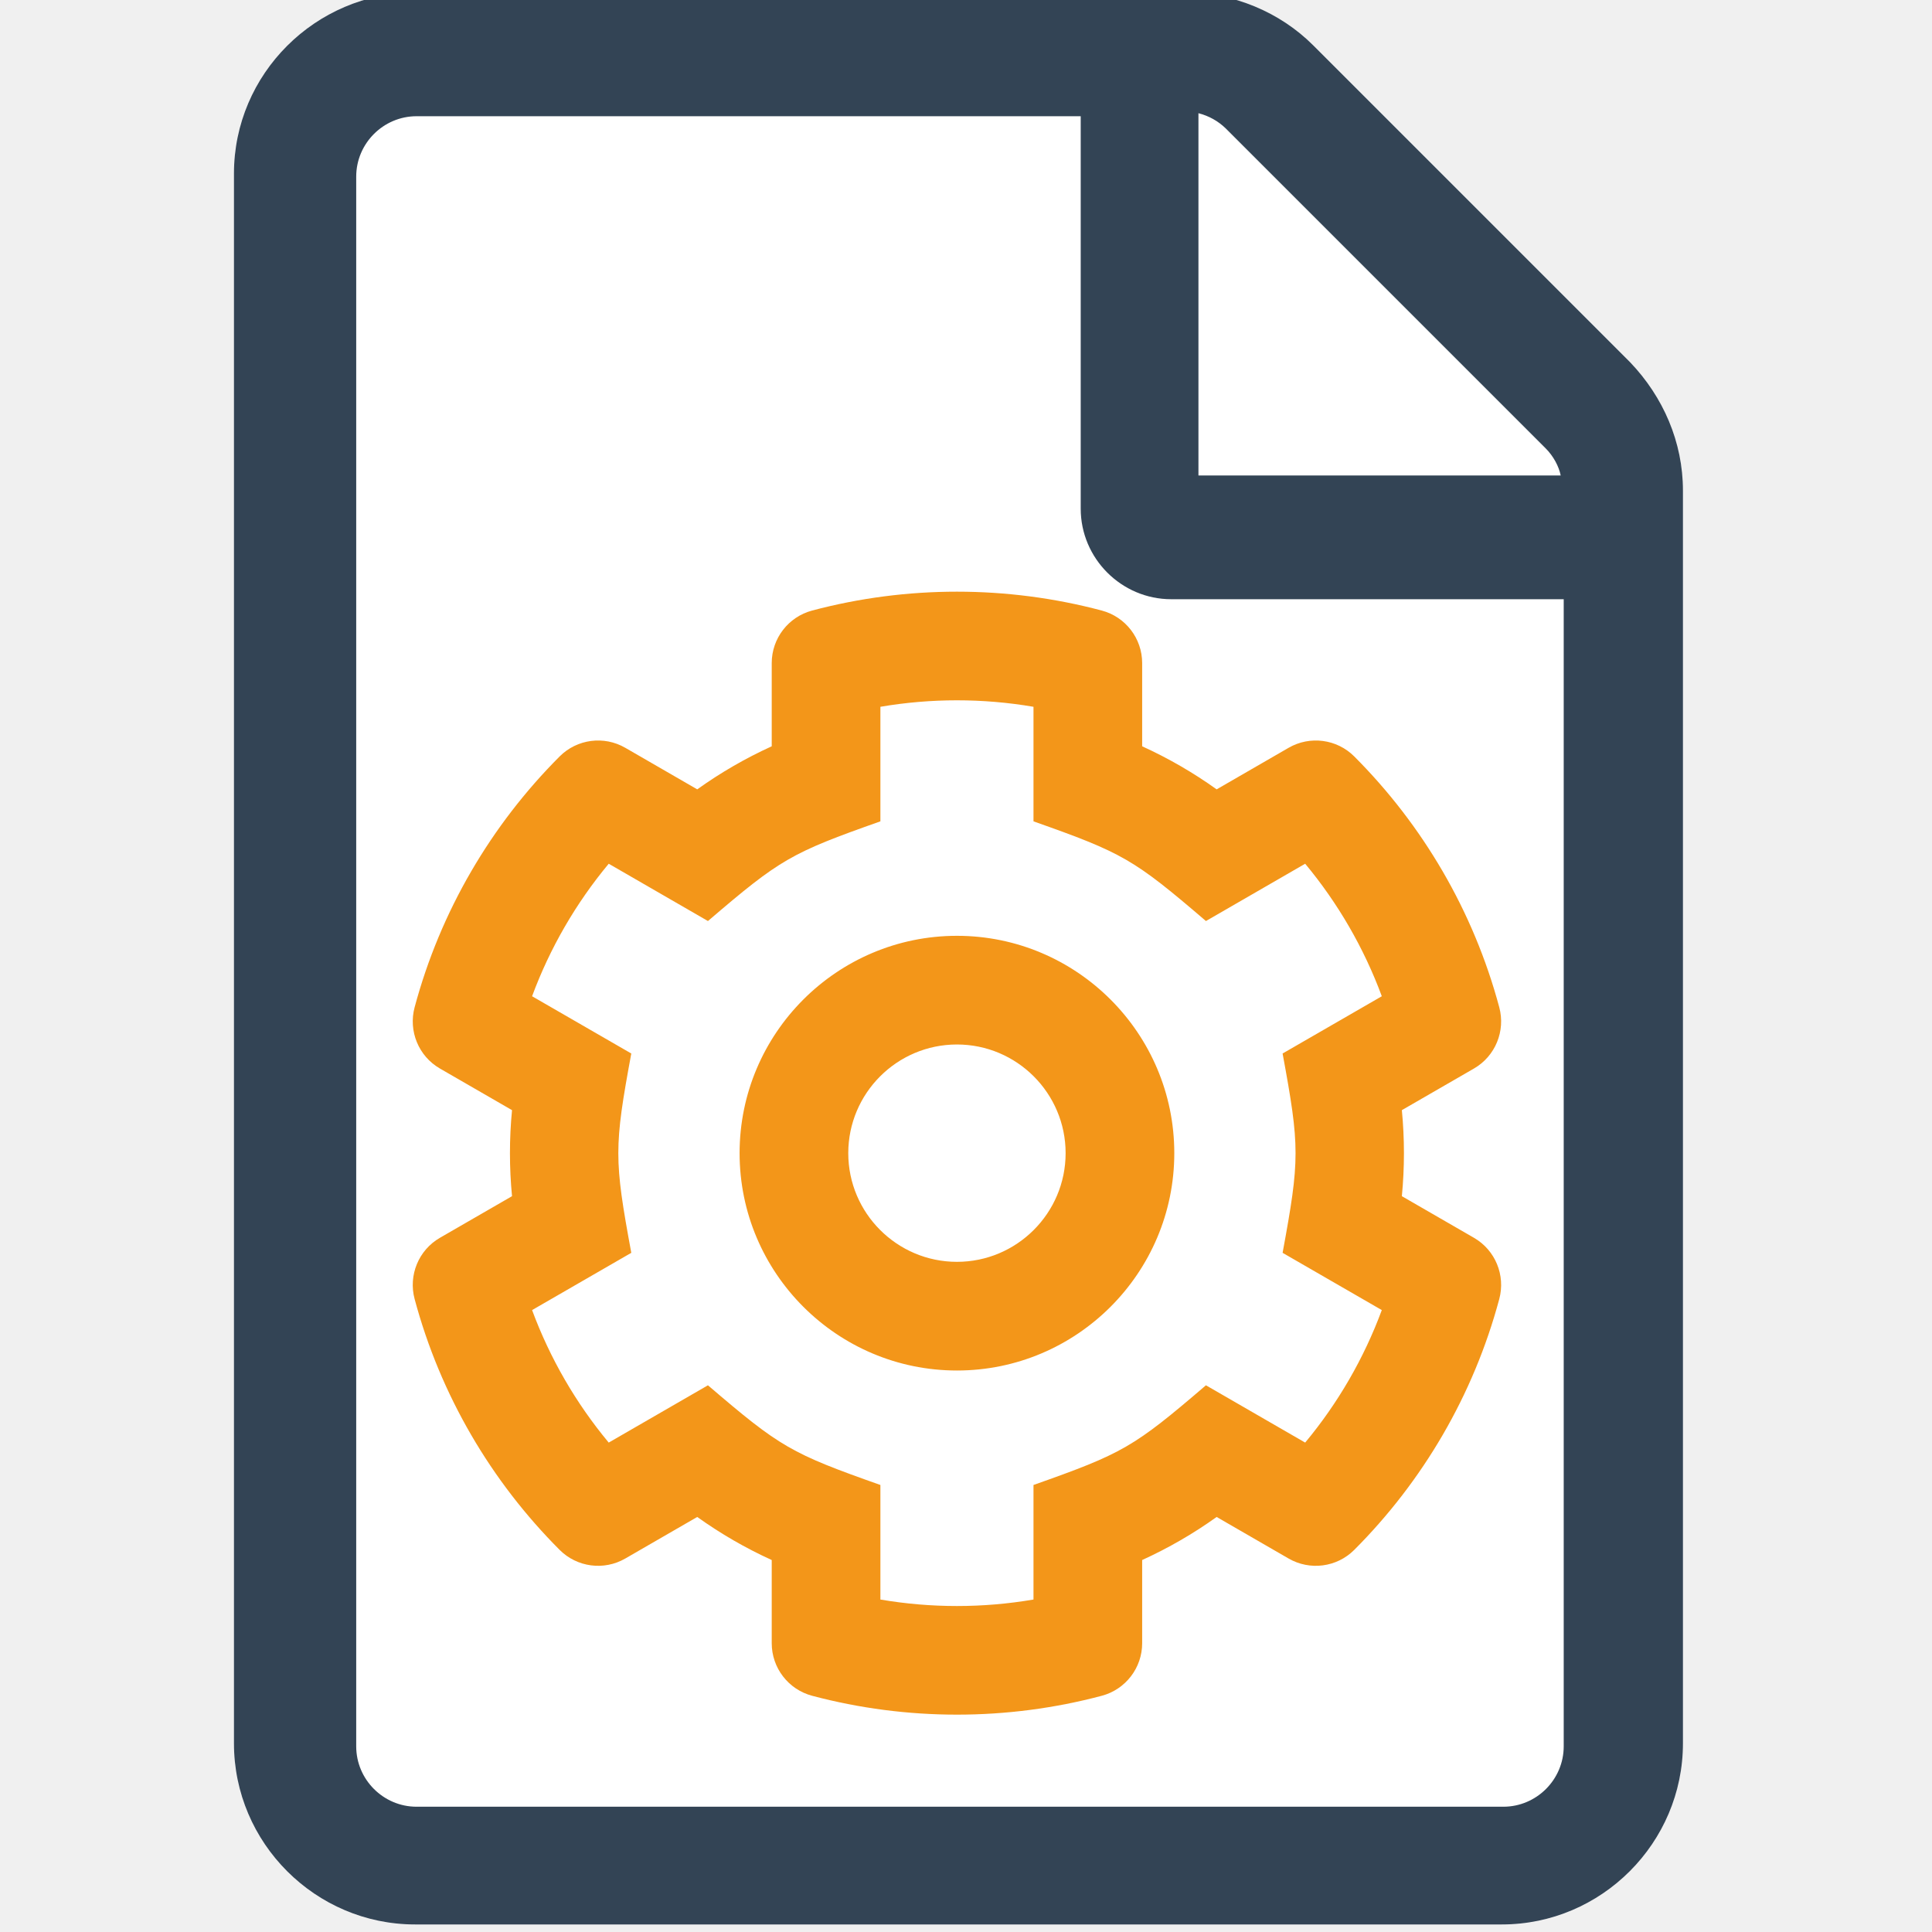
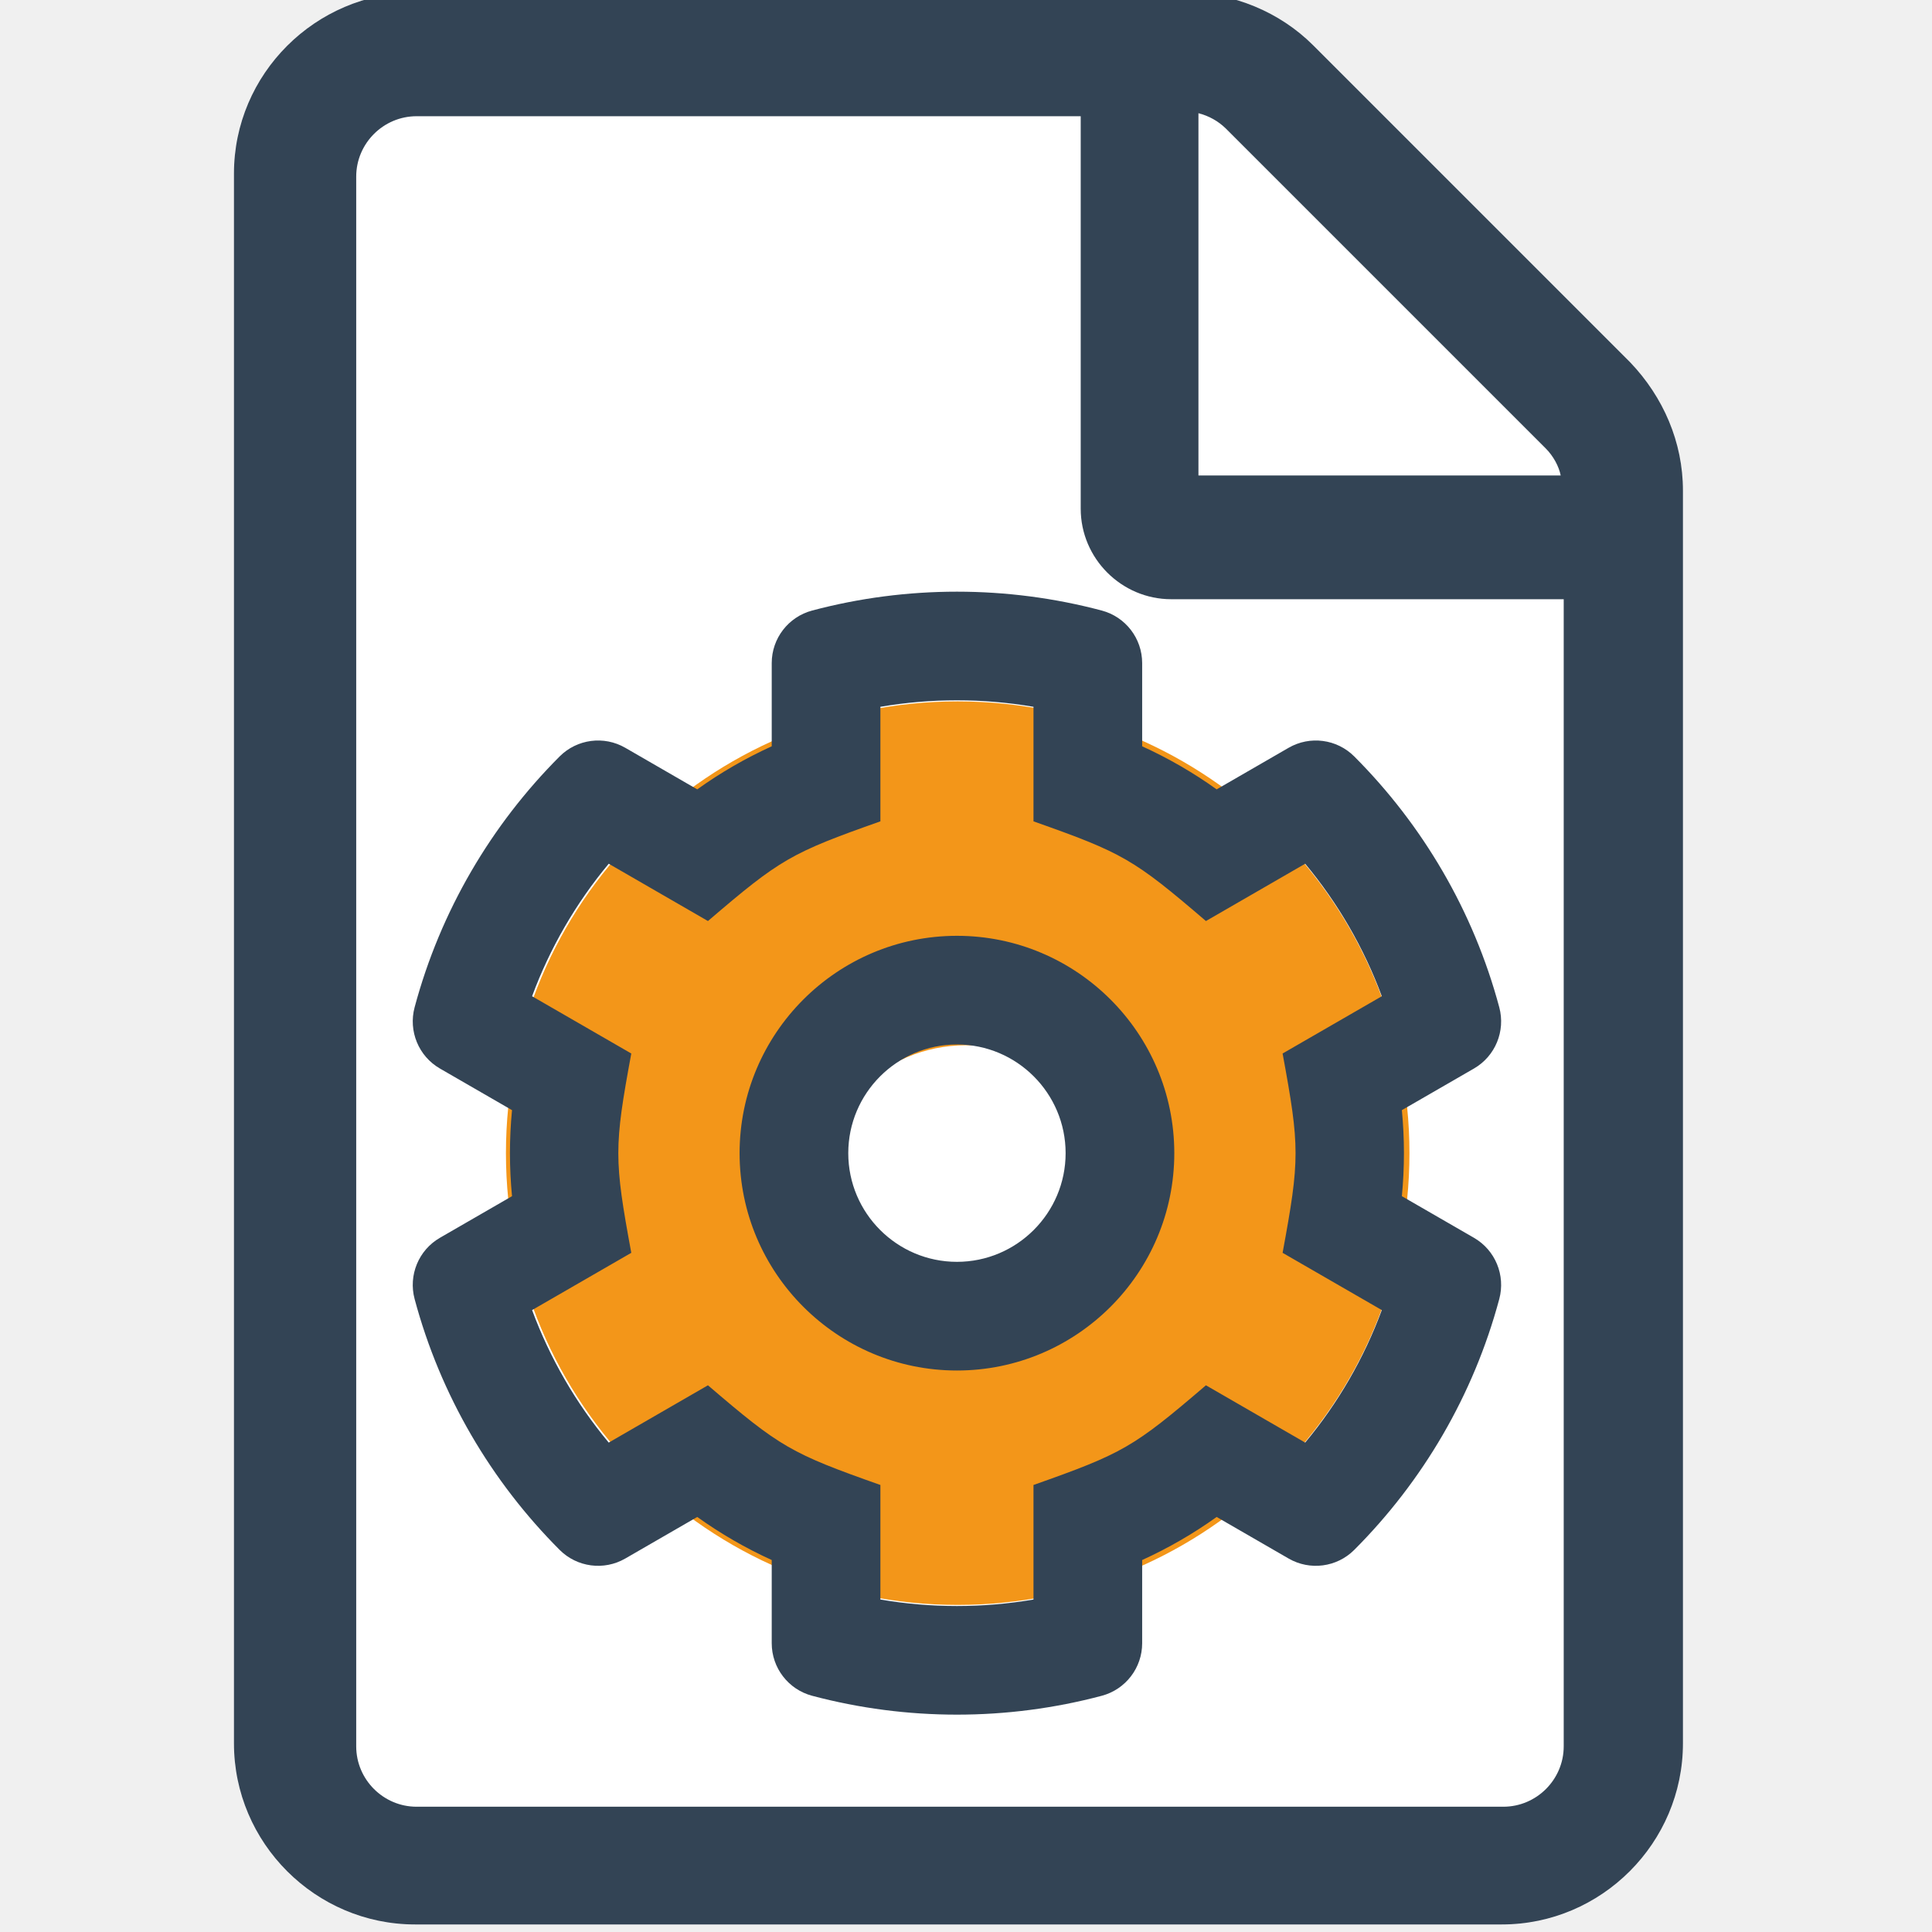
<svg xmlns="http://www.w3.org/2000/svg" version="1.1" viewBox="0 0 128 128">
  <style type="text/css">
   .Paper{fill:#FFFFFF;fill-opacity:1.0;}
-    .st{fill:#334455;fill-opacity:1.0;}
+    .st0{fill:#334455;fill-opacity:1.0;}
   .orange{fill:#F39619;fill-opacity:1.0;}
</style>
  <path class="Paper" d="m108 24-21-21c-2.2-2.2-5.3-3.5-8.5-3.5h-51c-6.6 0.025-12 5.4-12 12v104c0 6.6 5.4 12 12 12h72c6.6 0 12-5.4 12-12v-83c0-3.2-1.3-6.2-3.5-8.5z" />
-   <path class="st" d="m108 24-21-21c-2.2-2.2-5.3-3.5-8.5-3.5h-51c-6.6 0.025-12 5.4-12 12v104c0 6.6 5.4 12 12 12h72c6.6 0 12-5.4 12-12v-83c0-3.2-1.3-6.2-3.5-8.5zm-5.6 5.7c0.52 0.52 0.88 1.2 1 1.8h-24v-24c0.7 0.18 1.3 0.52 1.8 1zm-2.8 90h-72c-2.2 0-4-1.8-4-4v-104c0-2.2 1.8-4 4-4h44v26c0 3.3 2.7 6 6 6h26v76c0 2.2-1.8 4-4 4z" />
-   <path class="orange" transform="translate(25 38) scale(.15 .15) rotate(0 256 256)" d="M452.515 237l31.843-18.382c9.426-5.441 13.996-16.542 11.177-27.054-11.404-42.531-33.842-80.547-64.058-110.797-7.68-7.688-19.575-9.246-28.985-3.811l-31.785 18.358a196.276 196.276 0 0 0-32.899-19.02V39.541a24.016 24.016 0 0 0-17.842-23.206c-41.761-11.107-86.117-11.121-127.93-.001-10.519 2.798-17.844 12.321-17.844 23.206v36.753a196.276 196.276 0 0 0-32.899 19.02l-31.785-18.358c-9.41-5.435-21.305-3.877-28.985 3.811-30.216 30.25-52.654 68.265-64.058 110.797-2.819 10.512 1.751 21.613 11.177 27.054L59.485 237a197.715 197.715 0 0 0 0 37.999l-31.843 18.382c-9.426 5.441-13.996 16.542-11.177 27.054 11.404 42.531 33.842 80.547 64.058 110.797 7.68 7.688 19.575 9.246 28.985 3.811l31.785-18.358a196.202 196.202 0 0 0 32.899 19.019v36.753a24.016 24.016 0 0 0 17.842 23.206c41.761 11.107 86.117 11.122 127.93.001 10.519-2.798 17.844-12.321 17.844-23.206v-36.753a196.34 196.34 0 0 0 32.899-19.019l31.785 18.358c9.41 5.435 21.305 3.877 28.985-3.811 30.216-30.25 52.654-68.266 64.058-110.797 2.819-10.512-1.751-21.613-11.177-27.054L452.515 275c1.22-12.65 1.22-25.35 0-38zm-52.679 63.019l43.819 25.289a200.138 200.138 0 0 1-33.849 58.528l-43.829-25.309c-31.984 27.397-36.659 30.077-76.168 44.029v50.599a200.917 200.917 0 0 1-67.618 0v-50.599c-39.504-13.95-44.196-16.642-76.168-44.029l-43.829 25.309a200.15 200.15 0 0 1-33.849-58.528l43.819-25.289c-7.63-41.299-7.634-46.719 0-88.038l-43.819-25.289c7.85-21.229 19.31-41.049 33.849-58.529l43.829 25.309c31.984-27.397 36.66-30.078 76.168-44.029V58.845a200.917 200.917 0 0 1 67.618 0v50.599c39.504 13.95 44.196 16.642 76.168 44.029l43.829-25.309a200.143 200.143 0 0 1 33.849 58.529l-43.819 25.289c7.631 41.3 7.634 46.718 0 88.037zM256 160c-52.935 0-96 43.065-96 96s43.065 96 96 96 96-43.065 96-96-43.065-96-96-96zm0 144c-26.468 0-48-21.532-48-48 0-26.467 21.532-48 48-48s48 21.533 48 48c0 26.468-21.532 48-48 48z" />
+   <path class="st0" d="m108 24-21-21c-2.2-2.2-5.3-3.5-8.5-3.5h-51c-6.6 0.025-12 5.4-12 12v104c0 6.6 5.4 12 12 12h72c6.6 0 12-5.4 12-12v-83c0-3.2-1.3-6.2-3.5-8.5zm-5.6 5.7c0.52 0.52 0.88 1.2 1 1.8h-24v-24c0.7 0.18 1.3 0.52 1.8 1zm-2.8 90h-72c-2.2 0-4-1.8-4-4v-104c0-2.2 1.8-4 4-4h44v26c0 3.3 2.7 6 6 6h26v76c0 2.2-1.8 4-4 4z" />
+   <circle class="orange" cx="63.45" cy="76.4" r="29.93" />
+   <circle class="Paper" cx="64" cy="79.25" r="10" />
+   <path class="st0" transform="translate(25 38) scale(.15 .15) rotate(0 256 256)" d="M452.515 237l31.843-18.382c9.426-5.441 13.996-16.542 11.177-27.054-11.404-42.531-33.842-80.547-64.058-110.797-7.68-7.688-19.575-9.246-28.985-3.811l-31.785 18.358a196.276 196.276 0 0 0-32.899-19.02V39.541a24.016 24.016 0 0 0-17.842-23.206c-41.761-11.107-86.117-11.121-127.93-.001-10.519 2.798-17.844 12.321-17.844 23.206v36.753a196.276 196.276 0 0 0-32.899 19.02l-31.785-18.358c-9.41-5.435-21.305-3.877-28.985 3.811-30.216 30.25-52.654 68.265-64.058 110.797-2.819 10.512 1.751 21.613 11.177 27.054L59.485 237a197.715 197.715 0 0 0 0 37.999l-31.843 18.382c-9.426 5.441-13.996 16.542-11.177 27.054 11.404 42.531 33.842 80.547 64.058 110.797 7.68 7.688 19.575 9.246 28.985 3.811l31.785-18.358a196.202 196.202 0 0 0 32.899 19.019v36.753a24.016 24.016 0 0 0 17.842 23.206c41.761 11.107 86.117 11.122 127.93.001 10.519-2.798 17.844-12.321 17.844-23.206v-36.753a196.34 196.34 0 0 0 32.899-19.019l31.785 18.358c9.41 5.435 21.305 3.877 28.985-3.811 30.216-30.25 52.654-68.266 64.058-110.797 2.819-10.512-1.751-21.613-11.177-27.054L452.515 275c1.22-12.65 1.22-25.35 0-38zm-52.679 63.019l43.819 25.289a200.138 200.138 0 0 1-33.849 58.528l-43.829-25.309c-31.984 27.397-36.659 30.077-76.168 44.029v50.599a200.917 200.917 0 0 1-67.618 0v-50.599c-39.504-13.95-44.196-16.642-76.168-44.029l-43.829 25.309a200.15 200.15 0 0 1-33.849-58.528l43.819-25.289c-7.63-41.299-7.634-46.719 0-88.038l-43.819-25.289c7.85-21.229 19.31-41.049 33.849-58.529l43.829 25.309c31.984-27.397 36.66-30.078 76.168-44.029V58.845a200.917 200.917 0 0 1 67.618 0v50.599c39.504 13.95 44.196 16.642 76.168 44.029l43.829-25.309a200.143 200.143 0 0 1 33.849 58.529l-43.819 25.289c7.631 41.3 7.634 46.718 0 88.037zM256 160c-52.935 0-96 43.065-96 96s43.065 96 96 96 96-43.065 96-96-43.065-96-96-96zm0 144c-26.468 0-48-21.532-48-48 0-26.467 21.532-48 48-48s48 21.533 48 48c0 26.468-21.532 48-48 48z" />
</svg>
